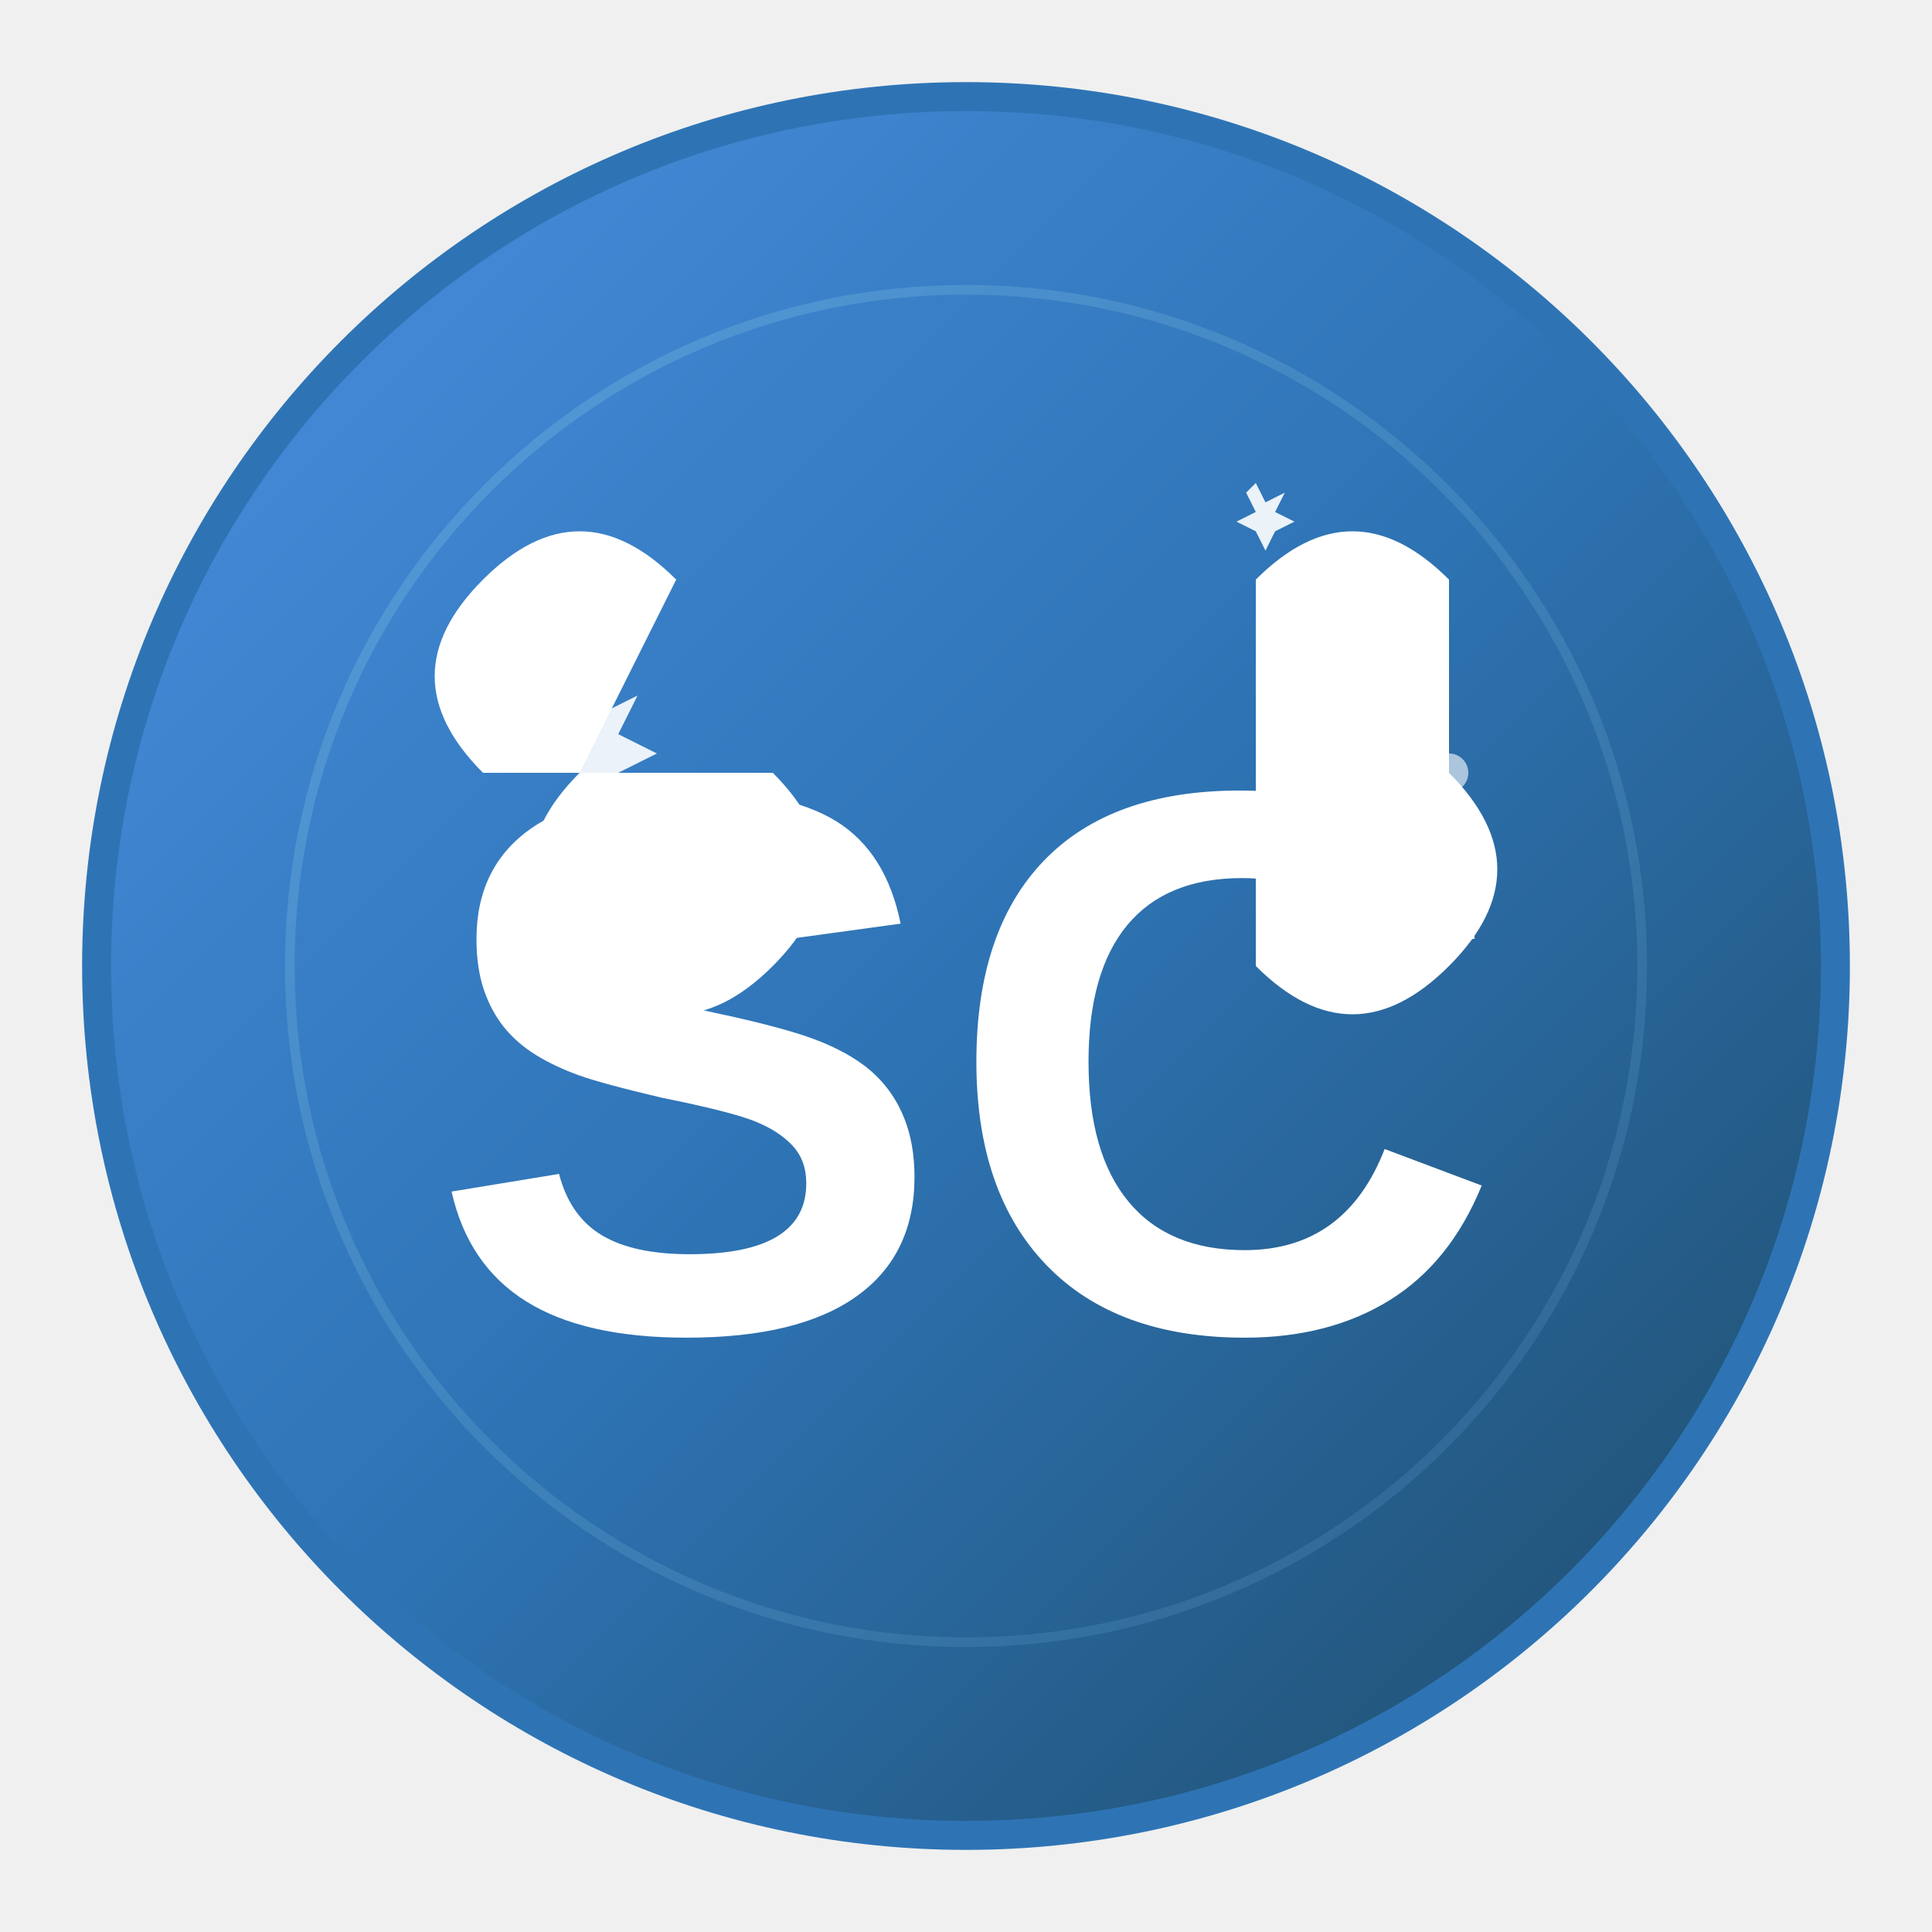
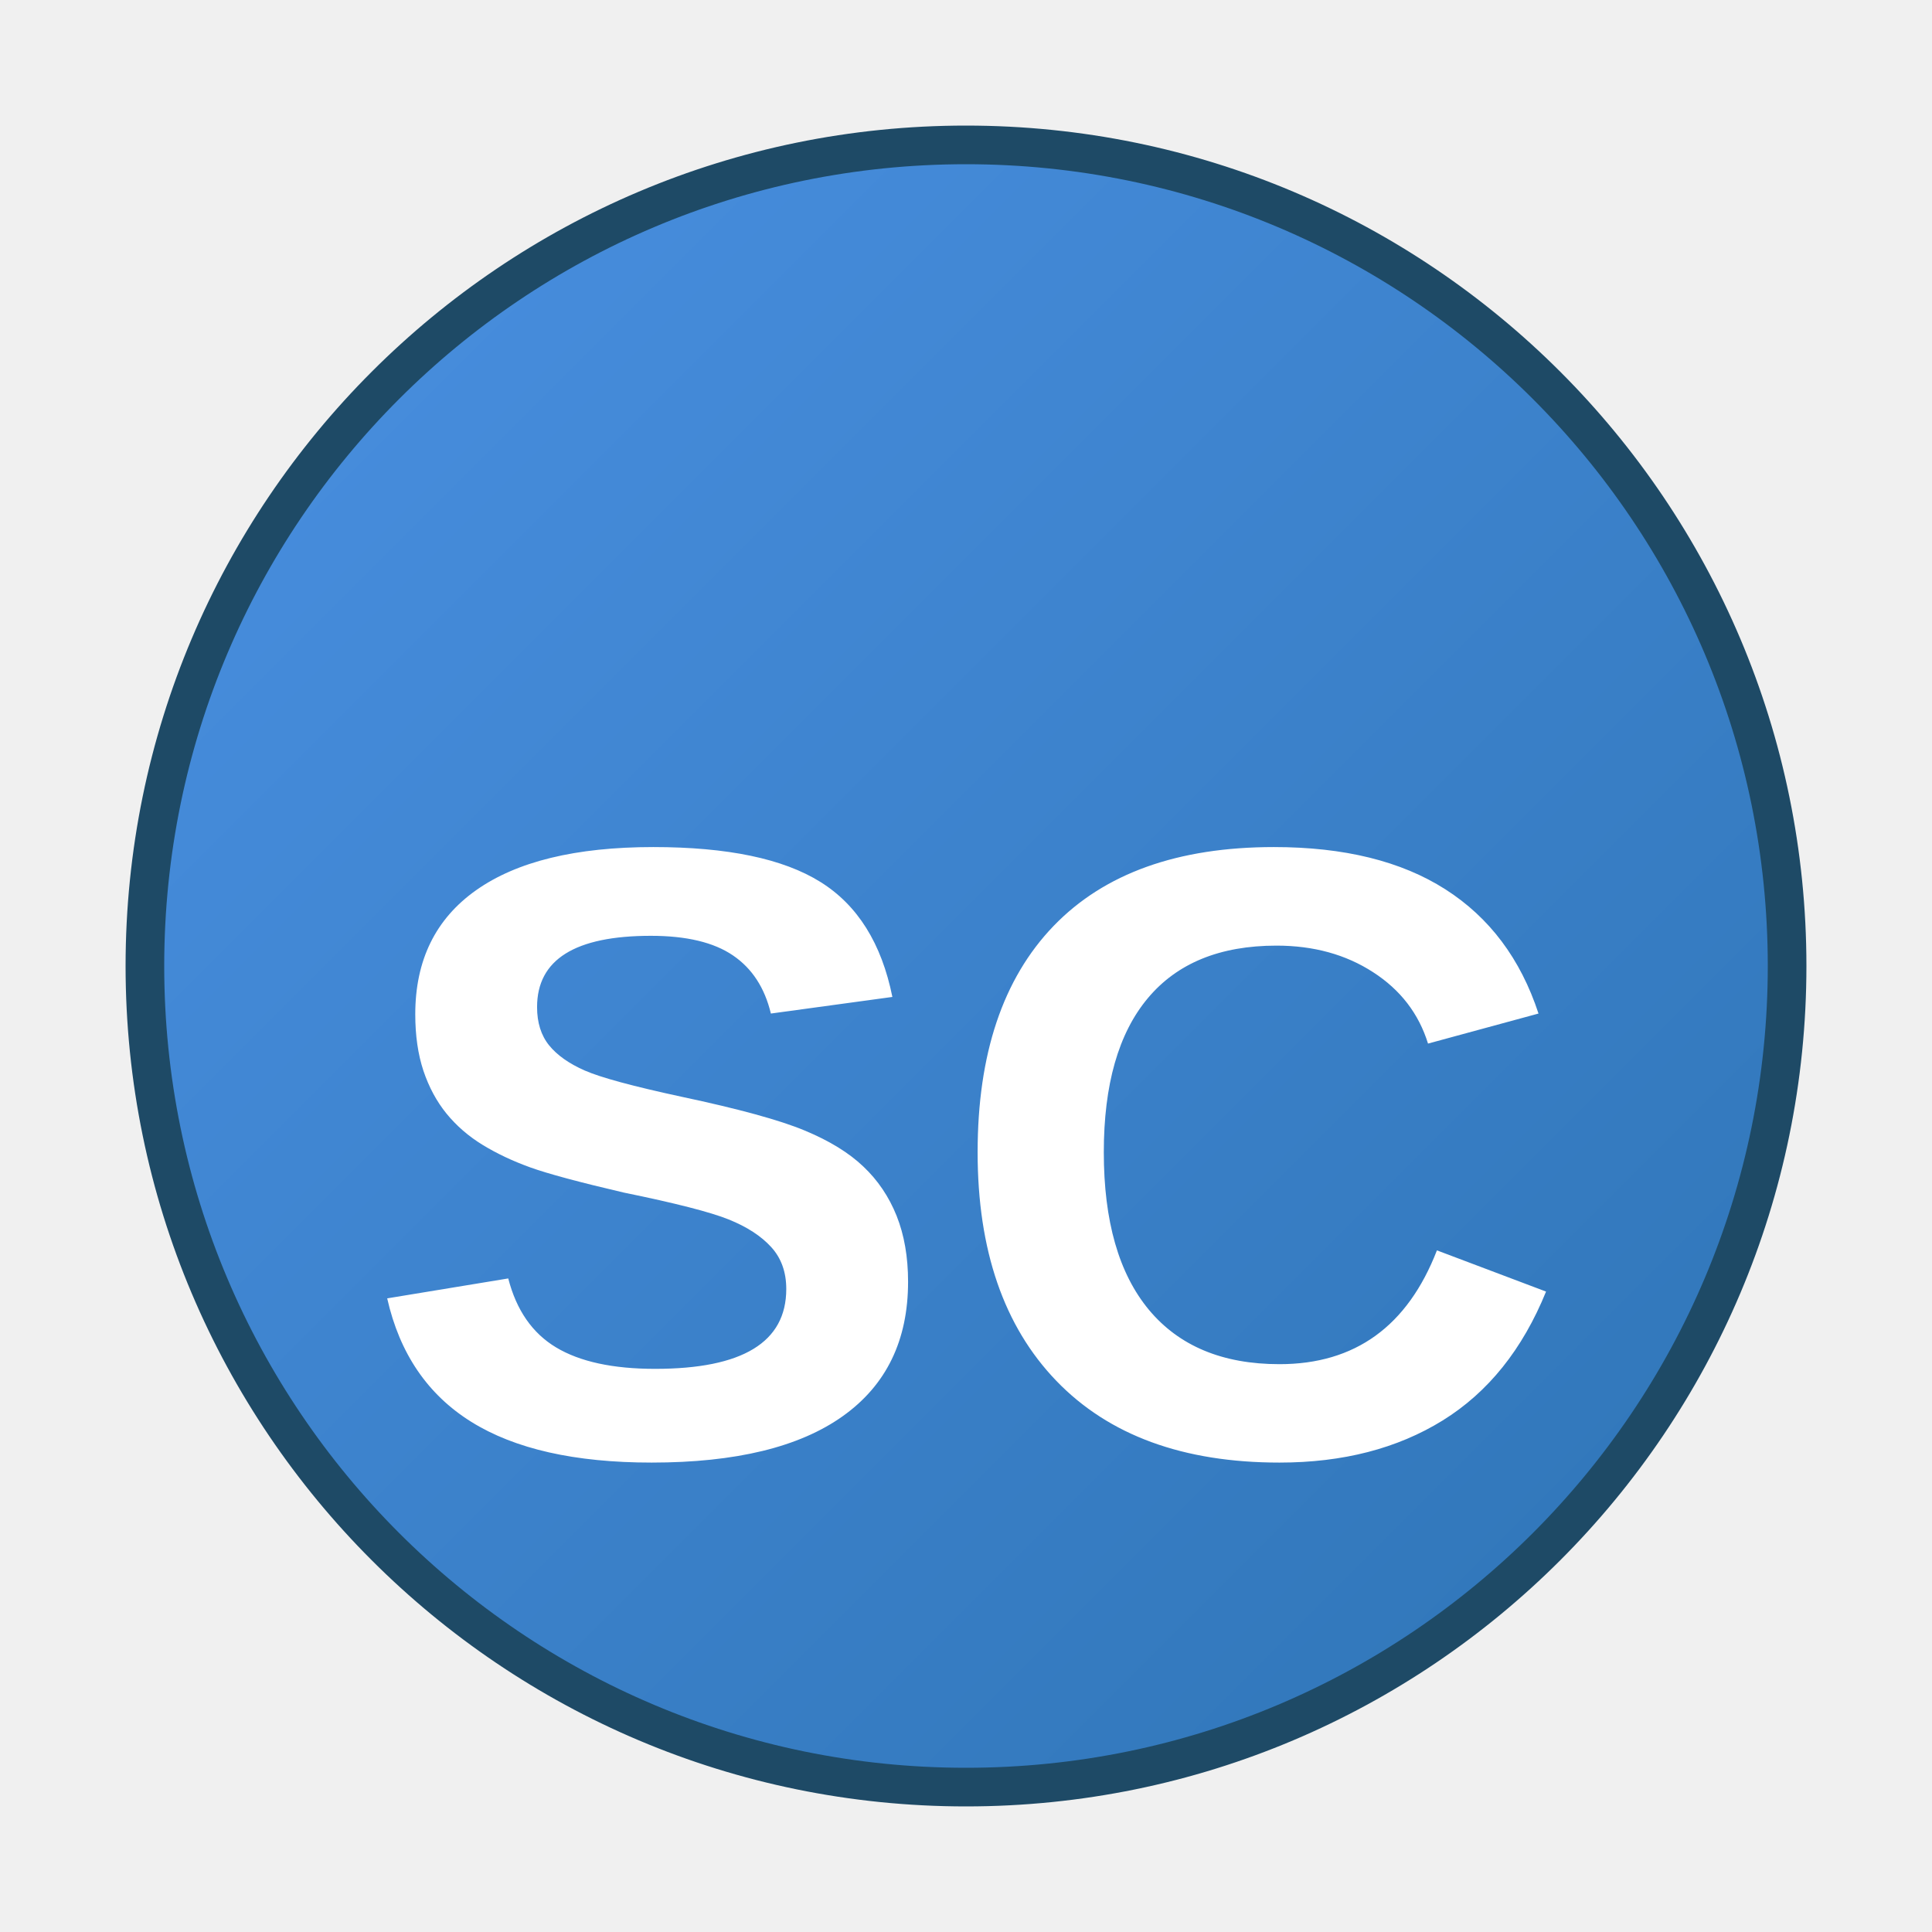
<svg xmlns="http://www.w3.org/2000/svg" width="200" height="200" viewBox="0 0 200 200">
  <defs>
    <linearGradient id="blueGradient" x1="0%" y1="0%" x2="100%" y2="100%">
      <stop offset="0%" style="stop-color:#4A90E2;stop-opacity:1" />
-       <stop offset="50%" style="stop-color:#2E74B5;stop-opacity:1" />
-       <stop offset="100%" style="stop-color:#1E4A66;stop-opacity:1" />
-     </linearGradient>
-     <linearGradient id="lightBlue" x1="0%" y1="0%" x2="100%" y2="100%">
-       <stop offset="0%" style="stop-color:#87CEEB;stop-opacity:1" />
-       <stop offset="100%" style="stop-color:#4682B4;stop-opacity:1" />
+       <stop offset="100%" style="stop-color:#2E74B5;stop-opacity:1" />
    </linearGradient>
  </defs>
-   <circle cx="100" cy="100" r="90" fill="url(#blueGradient)" stroke="#2E74B5" stroke-width="3" />
-   <circle cx="100" cy="100" r="70" fill="none" stroke="url(#lightBlue)" stroke-width="1" opacity="0.3" />
-   <path d="M 70 60 Q 60 50 50 60 Q 40 70 50 80 L 80 80 Q 90 90 80 100 Q 70 110 60 100 Q 50 90 60 80" fill="white" stroke="none" font-family="Arial, sans-serif" font-weight="bold" />
-   <path d="M 150 60 Q 140 50 130 60 L 130 100 Q 140 110 150 100 Q 160 90 150 80" fill="white" stroke="none" font-family="Arial, sans-serif" font-weight="bold" />
-   <text x="100" y="115" font-family="Arial, sans-serif" font-size="80" font-weight="bold" fill="white" text-anchor="middle" dominant-baseline="middle">SC</text>
-   <circle cx="140" cy="70" r="3" fill="white" opacity="0.8" />
-   <circle cx="150" cy="80" r="2" fill="white" opacity="0.6" />
-   <circle cx="135" cy="85" r="2.5" fill="white" opacity="0.7" />
-   <g fill="white" opacity="0.9">
-     <polygon points="60,70 62,74 66,72 64,76 68,78 64,80 62,84 60,80 56,78 60,76 58,72" />
-     <polygon points="130,50 131,52 133,51 132,53 134,54 132,55 131,57 130,55 128,54 130,53 129,51" />
-   </g>
+   <circle cx="100" cy="100" r="85" fill="url(#blueGradient)" stroke="#1E4A66" stroke-width="4" />
+   <text x="100" y="125" font-family="Arial, sans-serif" font-size="90" font-weight="bold" fill="white" text-anchor="middle" dominant-baseline="middle">SC</text>
</svg>
